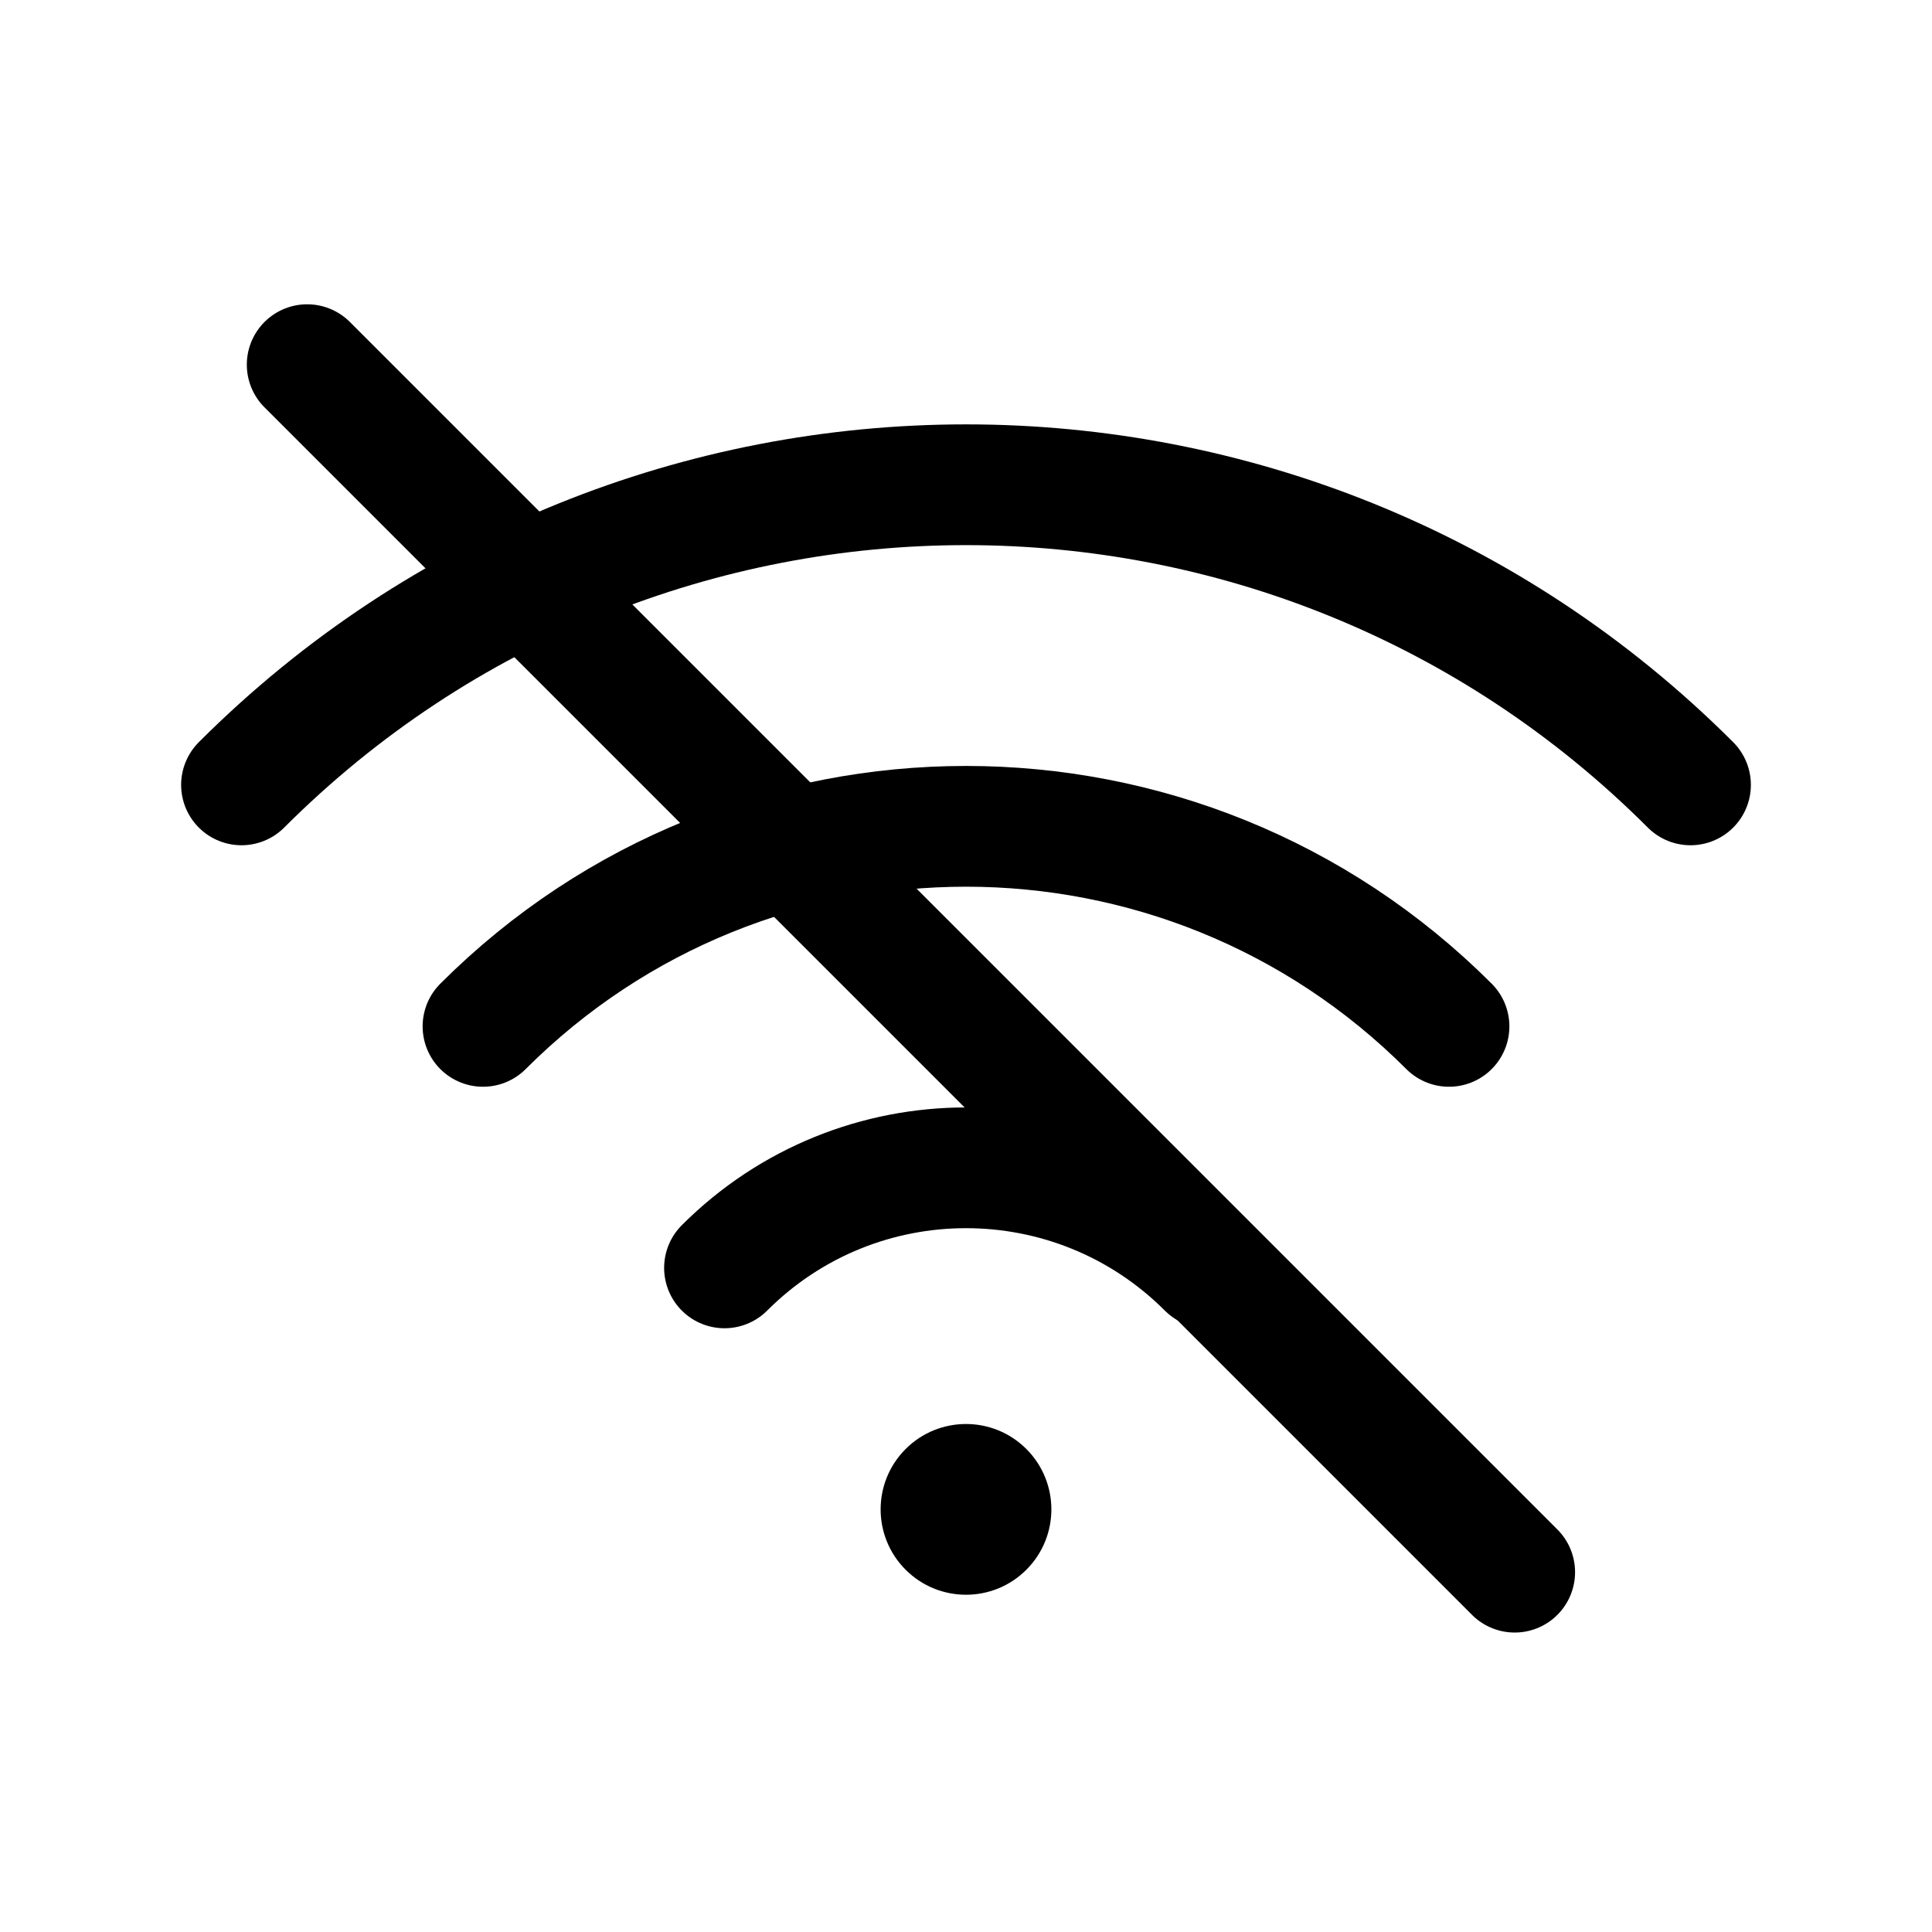
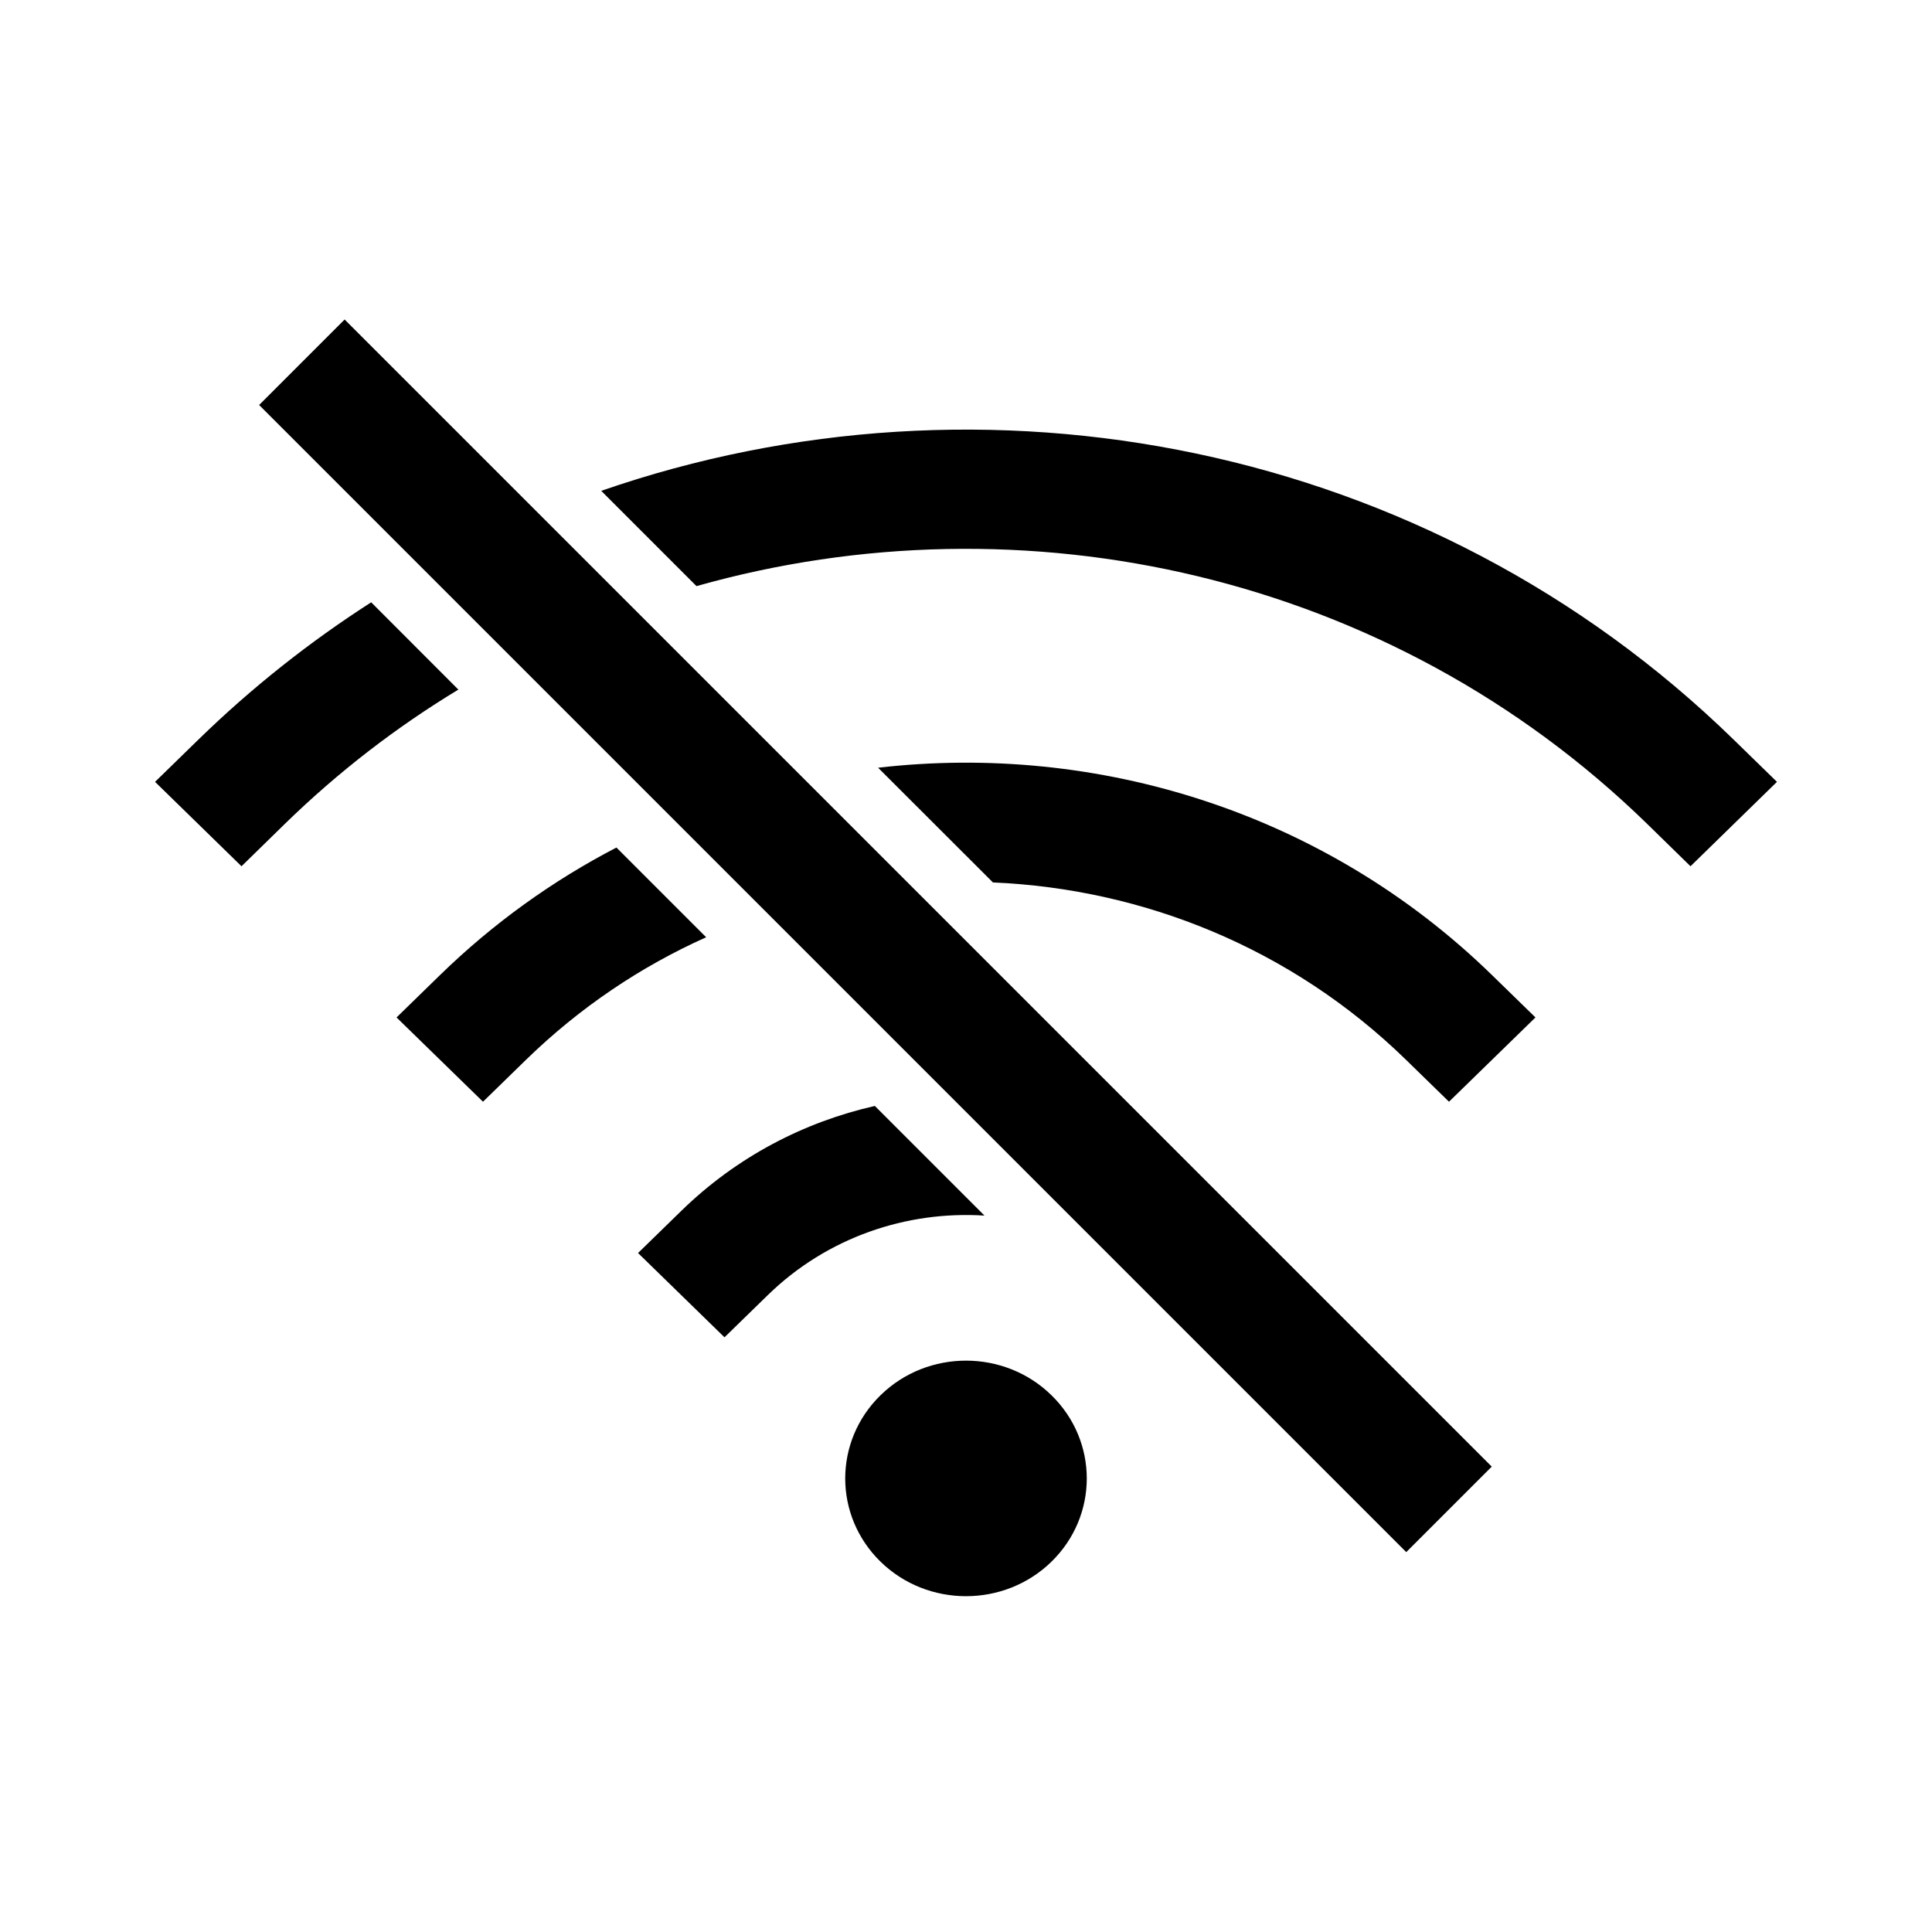
- <svg xmlns="http://www.w3.org/2000/svg" width="16" height="16" viewBox="0 0 16 16" fill="none">
-   <path d="M4 8.5C6.209 6.291 9.791 6.291 12 8.5" stroke="black" stroke-linecap="round" />
-   <path d="M2 6.5C5.314 3.186 10.686 3.186 14 6.5" stroke="black" stroke-linecap="round" />
-   <path d="M6 10.5C7.105 9.395 8.895 9.395 10 10.5" stroke="black" stroke-linecap="round" />
-   <circle cx="8" cy="12.5" r="0.707" transform="rotate(45 8 12.5)" fill="black" />
-   <path d="M2.544 3.02L12.544 13.02" stroke="black" stroke-linecap="round" />
+ <svg xmlns="http://www.w3.org/2000/svg" width="16" height="16" viewBox="0 0 16 16">
+   <path d="M2.146 3.354L11.646 12.854L12.354 12.146L2.854 2.646L2.146 3.354Z" fill="currentColor" />
+   <path d="M11.642 8.775C10.693 7.85 9.466 7.361 8.223 7.308L7.272 6.358C9.082 6.149 10.969 6.722 12.358 8.077L12.716 8.426L12 9.124L11.642 8.775Z" fill="currentColor" />
+   <path d="M5.105 7.019L5.848 7.762C5.308 8.004 4.803 8.342 4.358 8.775L4 9.124L3.284 8.426L3.642 8.077C4.085 7.645 4.579 7.292 5.105 7.019Z" fill="currentColor" />
+   <path d="M13.642 6.824C11.51 4.745 8.473 4.089 5.768 4.854L4.979 4.065C8.148 2.966 11.822 3.653 14.358 6.126L14.716 6.475L14 7.174L13.642 6.824Z" fill="currentColor" />
+   <path d="M3.796 5.711L3.074 4.988C2.568 5.313 2.087 5.692 1.642 6.126L1.284 6.475L2 7.174L2.358 6.824C2.802 6.391 3.285 6.02 3.796 5.711Z" fill="currentColor" />
+   <path d="M8.153 10.067L7.245 9.159C6.658 9.292 6.1 9.581 5.642 10.028L5.284 10.377L6 11.075L6.358 10.726C6.85 10.246 7.509 10.026 8.153 10.067Z" fill="currentColor" />
+   <path d="M7.293 12.934C7.683 13.314 8.317 13.314 8.707 12.934C9.098 12.553 9.098 11.935 8.707 11.554C8.317 11.173 7.683 11.173 7.293 11.554C6.902 11.935 6.902 12.553 7.293 12.934Z" fill="currentColor" />
</svg>
